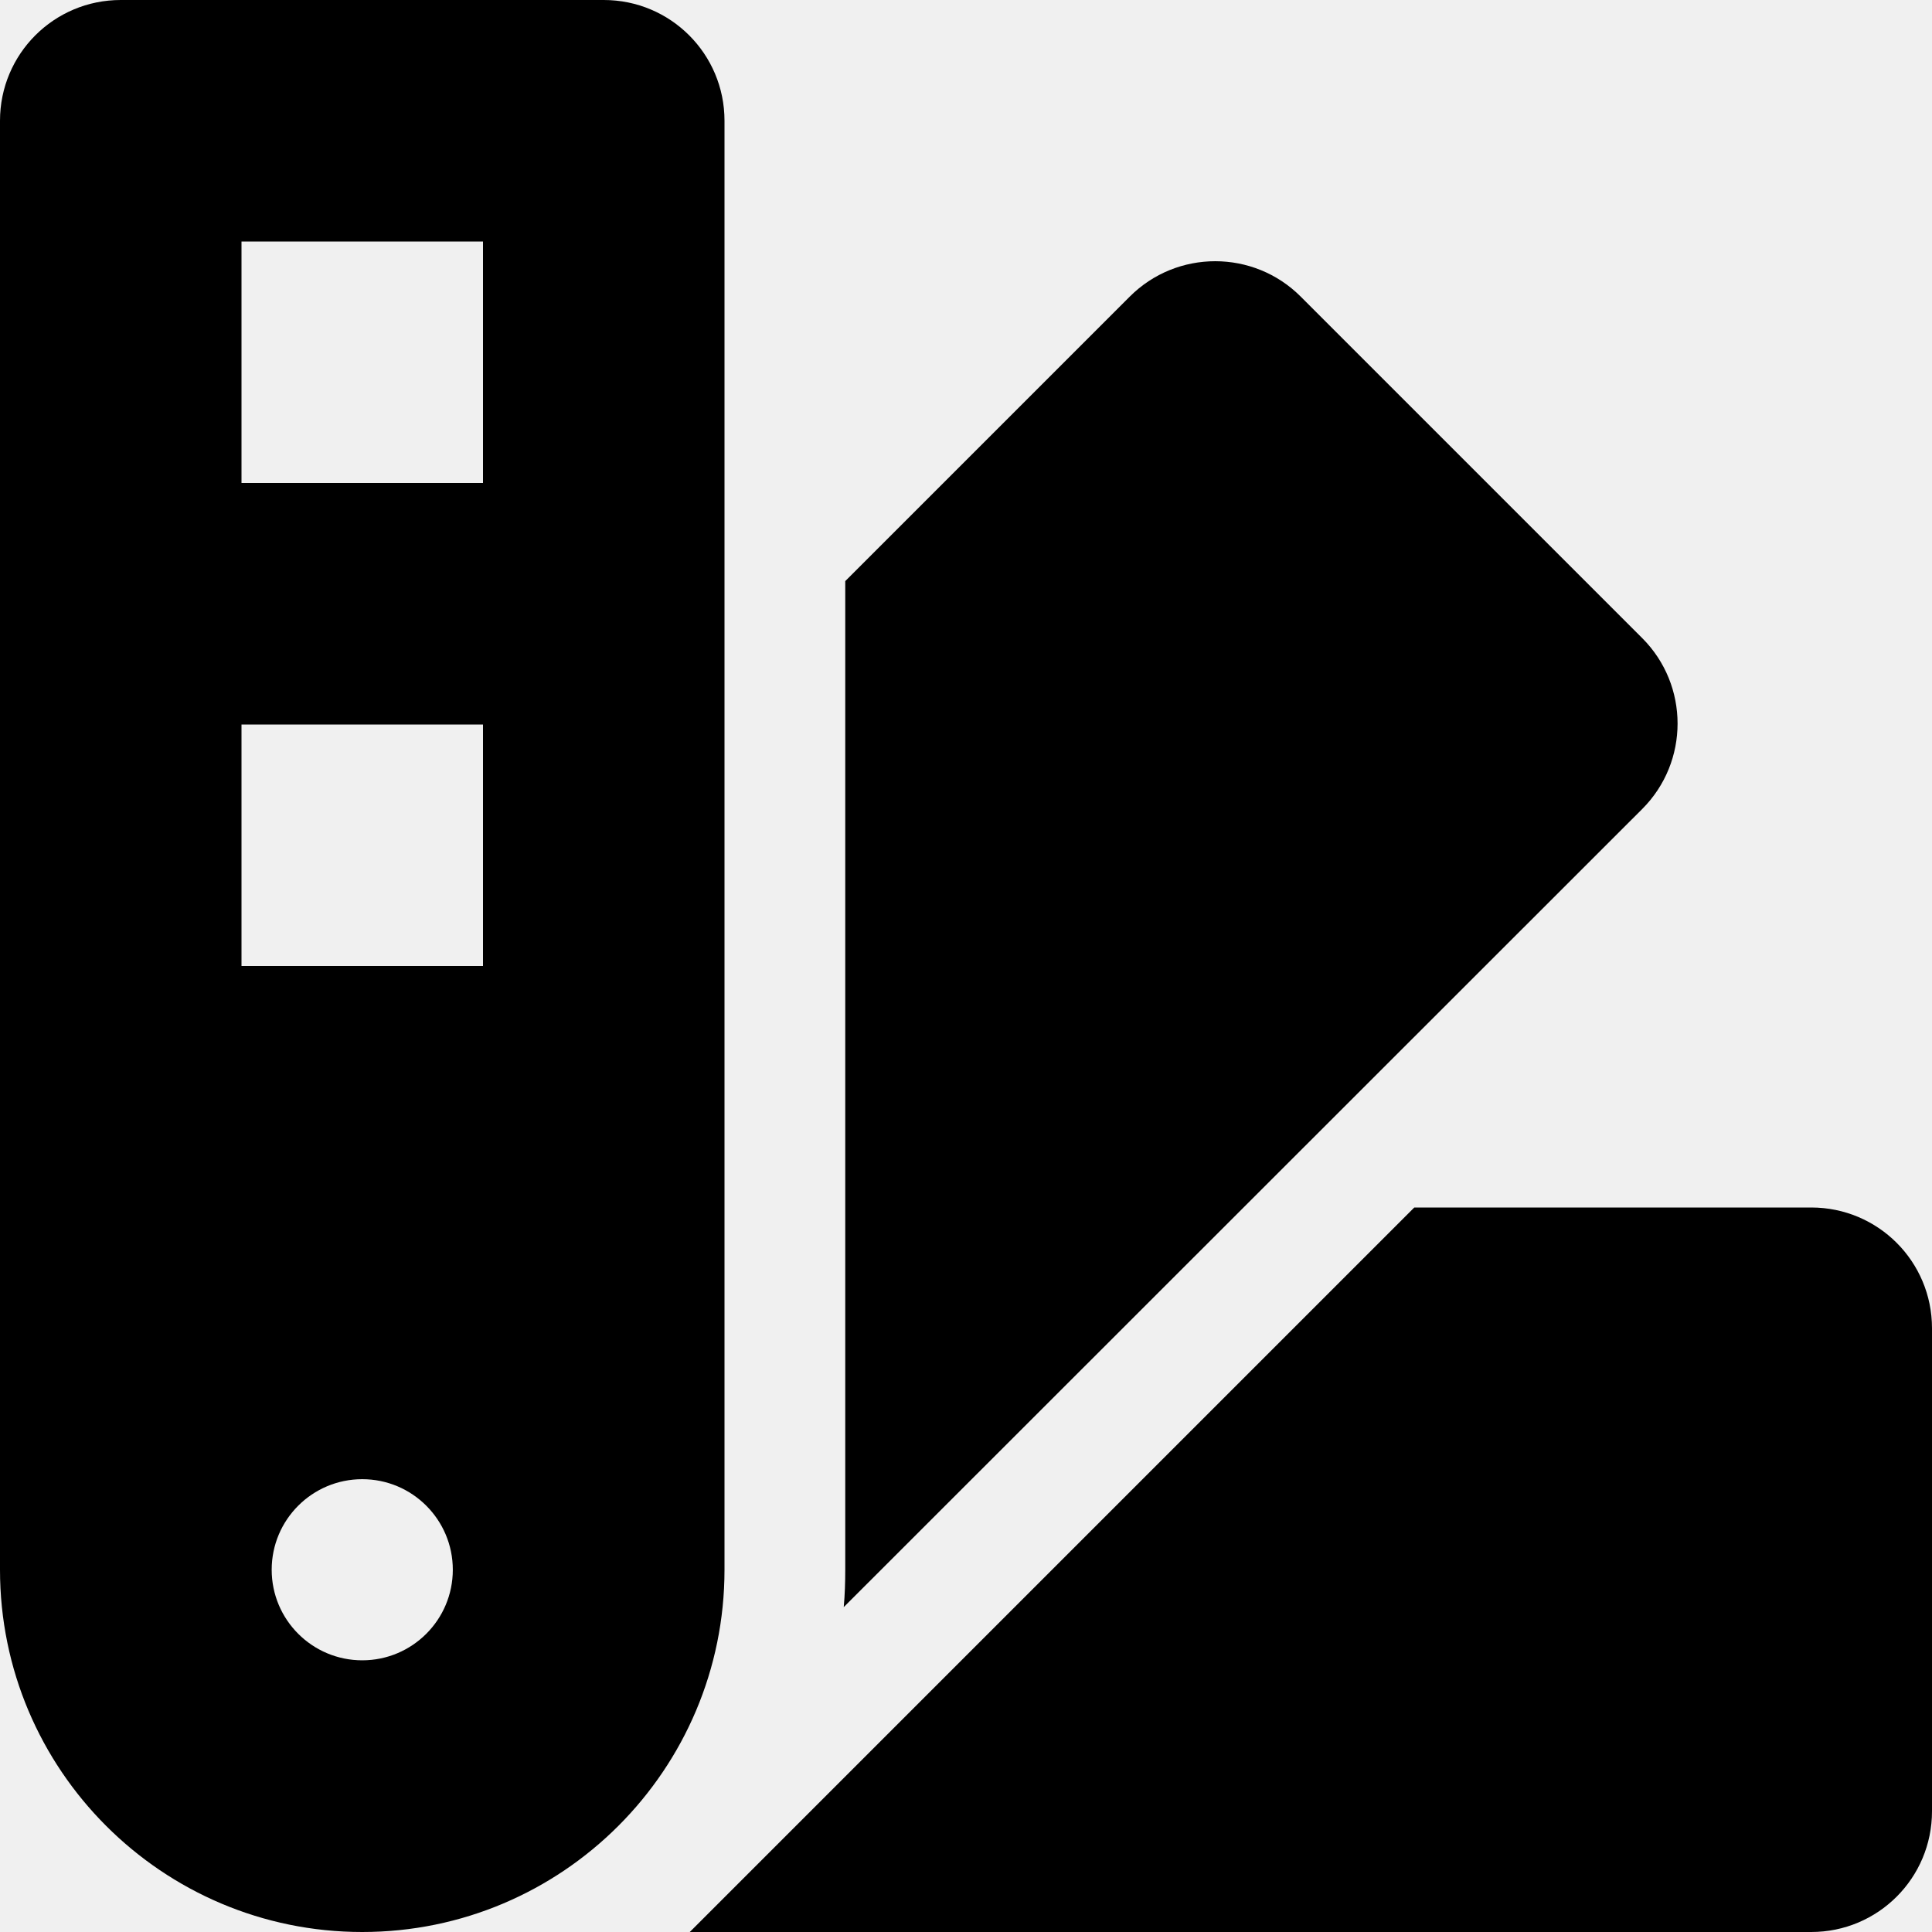
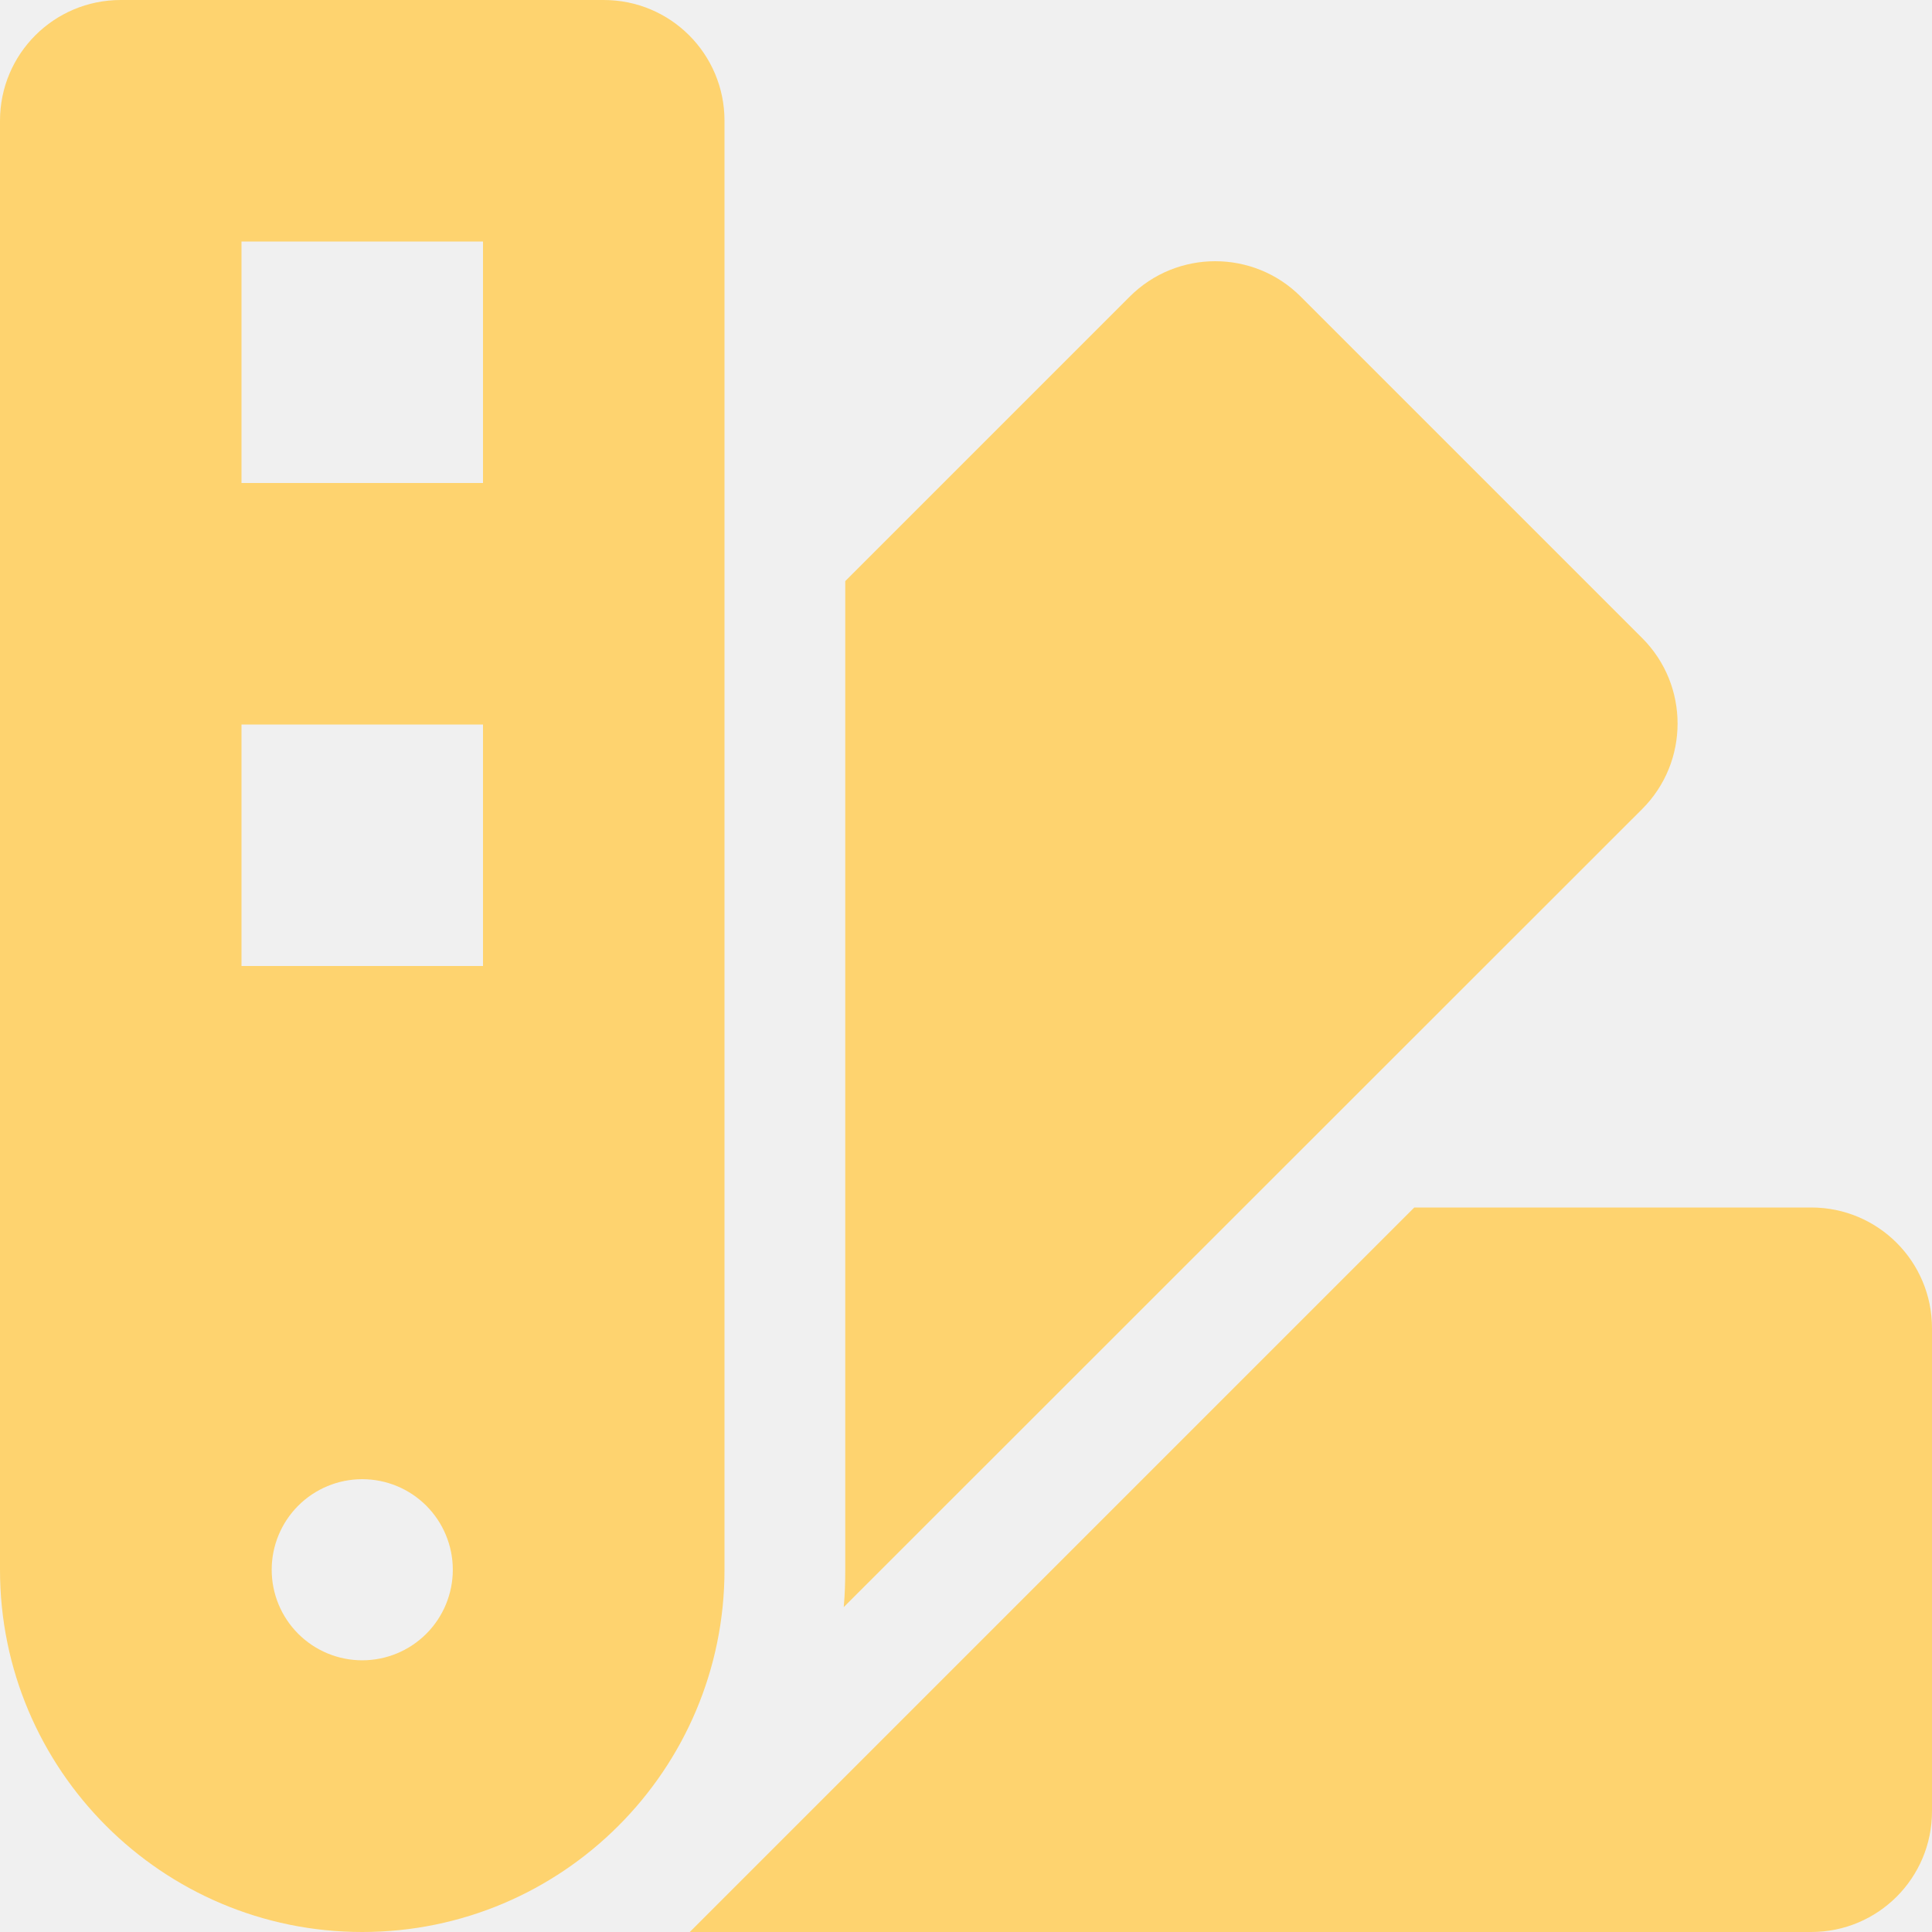
- <svg xmlns="http://www.w3.org/2000/svg" viewBox="0 0 512 512">
-   <path d="M0 32C0 14.3 14.3 0 32 0H160c17.7 0 32 14.3 32 32V416c0 53-43 96-96 96s-96-43-96-96V32zM223.6 425.9c.3-3.3 .4-6.6 .4-9.9V154l75.4-75.4c12.5-12.5 32.8-12.5 45.3 0l90.5 90.5c12.5 12.5 12.5 32.8 0 45.3L223.6 425.9zM182.8 512l192-192H480c17.7 0 32 14.3 32 32V480c0 17.7-14.3 32-32 32H182.8zM128 64H64v64h64V64zM64 192v64h64V192H64zM96 440a24 24 0 1 0 0-48 24 24 0 1 0 0 48z" />
+ <svg xmlns="http://www.w3.org/2000/svg" width="512" height="512" viewBox="0 0 512 512" fill="none">
+   <g clip-path="url(#clip0_111_14)">
+     <path d="M0 32C0 14.3 14.3 0 32 0H160C177.7 0 192 14.3 192 32V416C192 469 149 512 96 512C43 512 0 469 0 416V32ZM223.6 425.9C223.9 422.6 224 419.3 224 416V154L299.4 78.6C311.9 66.1 332.2 66.1 344.7 78.6L435.2 169.1C447.7 181.6 447.7 201.9 435.2 214.4L223.6 425.9ZM182.8 512L374.8 320H480C497.7 320 512 334.3 512 352V480C512 497.7 497.7 512 480 512H182.8ZM128 64H64V128H128V64ZM64 192V256H128V192H64ZM96 440C102.365 440 108.47 437.471 112.971 432.971C117.471 428.47 120 422.365 120 416C120 409.635 117.471 403.53 112.971 399.029C108.47 394.529 102.365 392 96 392C89.635 392 83.53 394.529 79.029 399.029C74.529 403.53 72 409.635 72 416C72 422.365 74.529 428.47 79.029 432.971C83.53 437.471 89.635 440 96 440Z" fill="#FED36F" />
+   </g>
+   <defs>
+     <clipPath id="clip0_111_14">
+       <rect width="512" height="512" fill="white" />
+     </clipPath>
+   </defs>
</svg>
